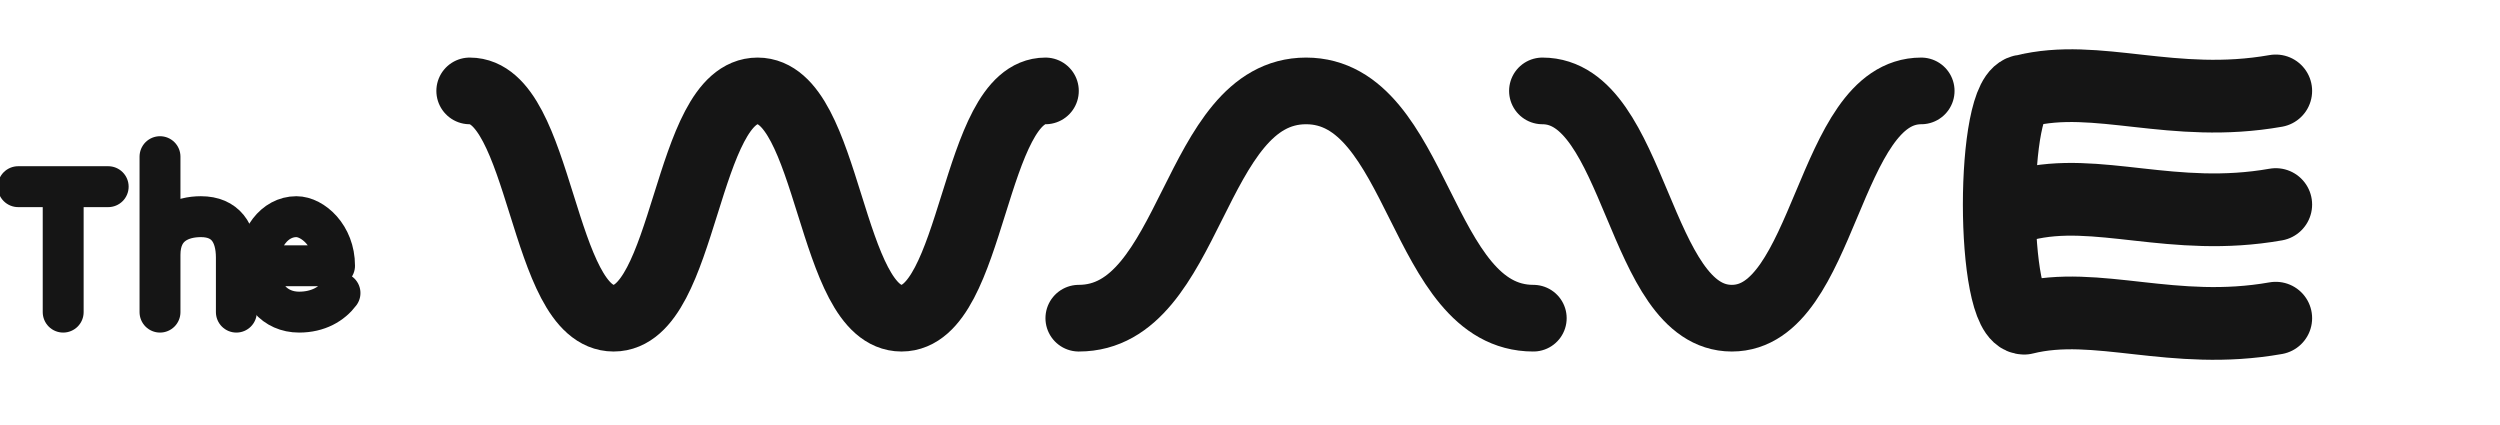
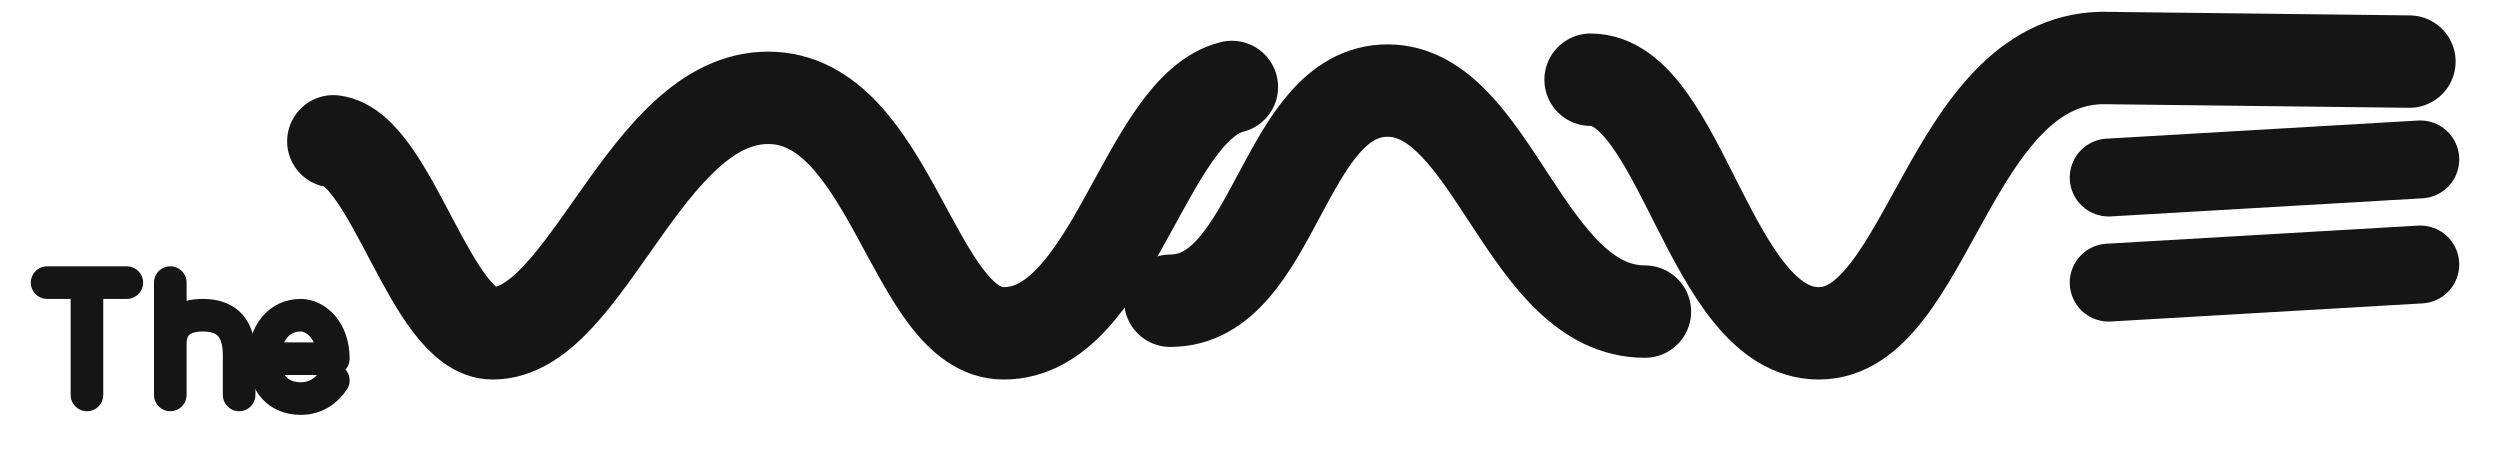
- <svg xmlns="http://www.w3.org/2000/svg" viewBox="0 0 1650 280" role="img" aria-label="The WAVE">
-   <g fill="none" stroke="#151515" stroke-linecap="round" stroke-linejoin="round" stroke-width="44">
-     <path transform="translate(310,60)" d="M0,0 C48,0 47,150 95,150 C143,150 142,0 190,0 C238,0 237,150 285,150 C333,150 332,0 380,0" />
-     <path transform="translate(712,60)" d="M0,150 C75,150 75,0 150,0 C225,0 225,150 300,150" />
-     <path transform="translate(1018,60)" d="M0,0 C62,0 63,150 125,150 C187,150 188,0 250,0" />
-   </g>
-   <g fill="none" stroke="#151515" stroke-linecap="round" stroke-linejoin="round" stroke-width="48">
-     <path transform="translate(1312,60)" d="M24,0 C2,0 2,150 24,150 M24,0 C72,-12 122,12 190,0 M24,75 C72,63 122,87 190,75 M24,150 C72,138 122,162 190,150" />
-   </g>
-   <g fill="none" stroke="#151515" stroke-linecap="round" stroke-linejoin="round" stroke-width="30" transform="translate(12,116) scale(.9)">
-     <path d="M0,8 H66 M33,8 V100" />
-     <path d="M104,-14 V100 M104,58 C104,36 120,30 134,30 C152,30 160,42 160,60 V100" />
-     <path d="M184,66 H232 C232,44 216,30 204,30 C188,30 176,46 176,66 C176,86 188,100 206,100 C220,100 230,94 236,86" />
+ <svg xmlns="http://www.w3.org/2000/svg" viewBox="84 160 690 124" role="img" aria-label="The WAVE">
+   <g fill="none" stroke="#151515" stroke-linecap="round" stroke-linejoin="round">
+     <g stroke-width="25.5">
+       <path d="M176,199 C192,201 203,252 220,252 C246,252 262,187 296,187 C330,187 336,252 361,252 C391,252 400,190 424,184" />
+       <path d="M407,243 C436,243 438,185 467,185 C496,185 505,246 538,246" />
+       <path d="M523,182 C548,182 556,252 586,252 C616,252 622,177 664,176 L749,177" />
+     </g>
+     <g stroke-width="21.5">
+       <path d="M666,209 L752,204" />
+       <path d="M666,238 L752,233" />
+     </g>
+     <g stroke-width="9">
+       <path d="M97,238 H119 M108,238 V269" />
+       <path d="M131,238 V269 M131,255 C131,249 135,247 140,247 C147,247 150,251 150,258 V269" />
+       <path d="M158,259 H176 C176,251 171,247 167,247 C161,247 157,252 157,259 C157,266 161,270 167,270 C171,270 174,268 176,265" />
+     </g>
  </g>
</svg>
